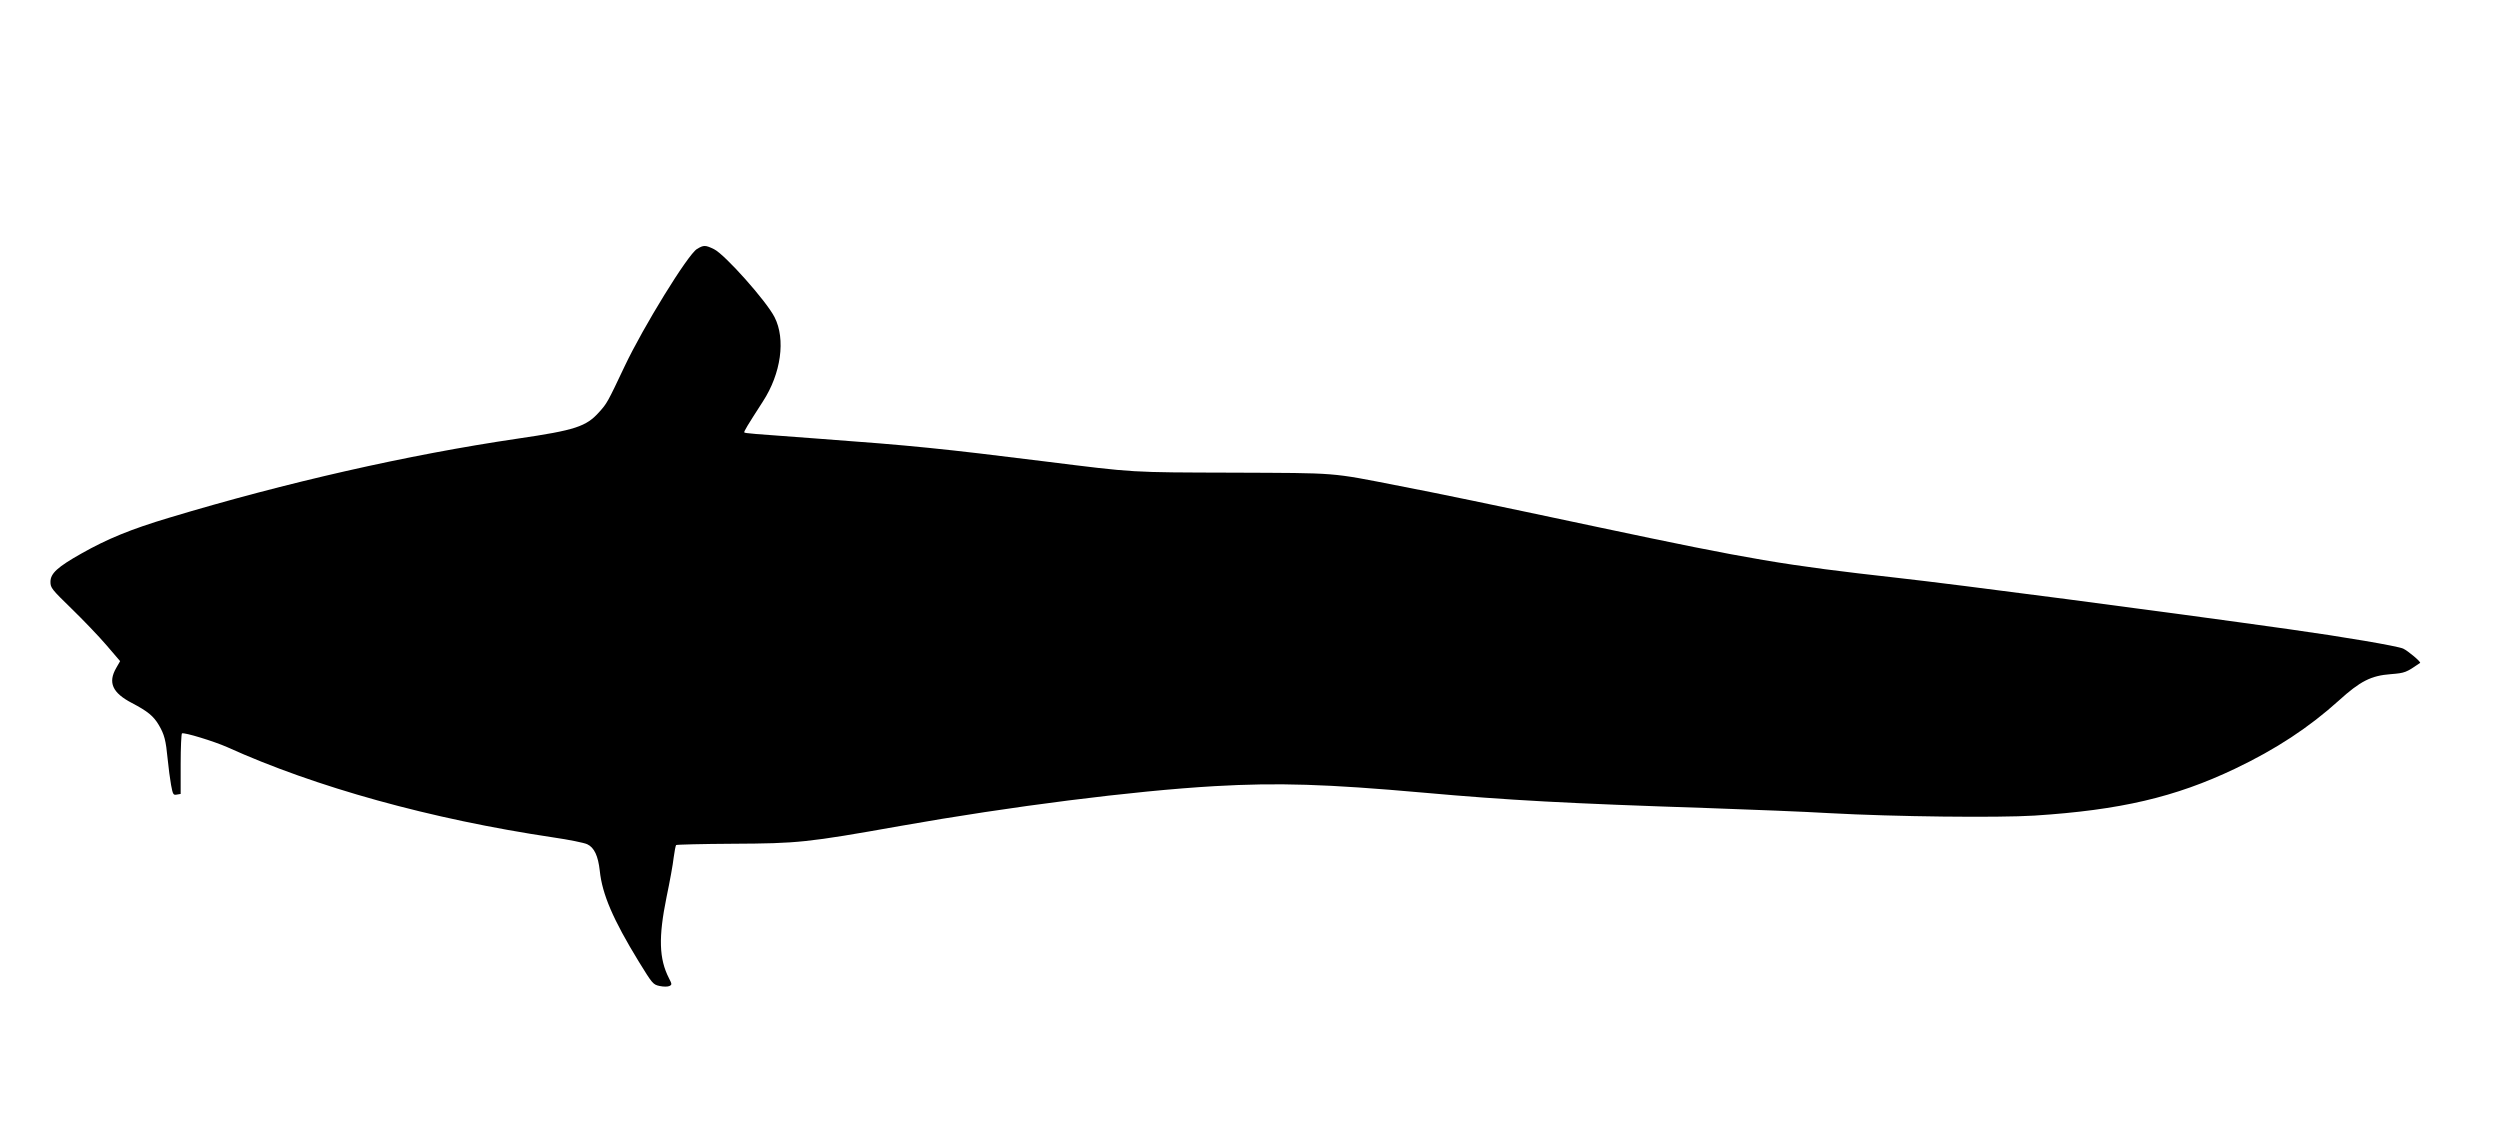
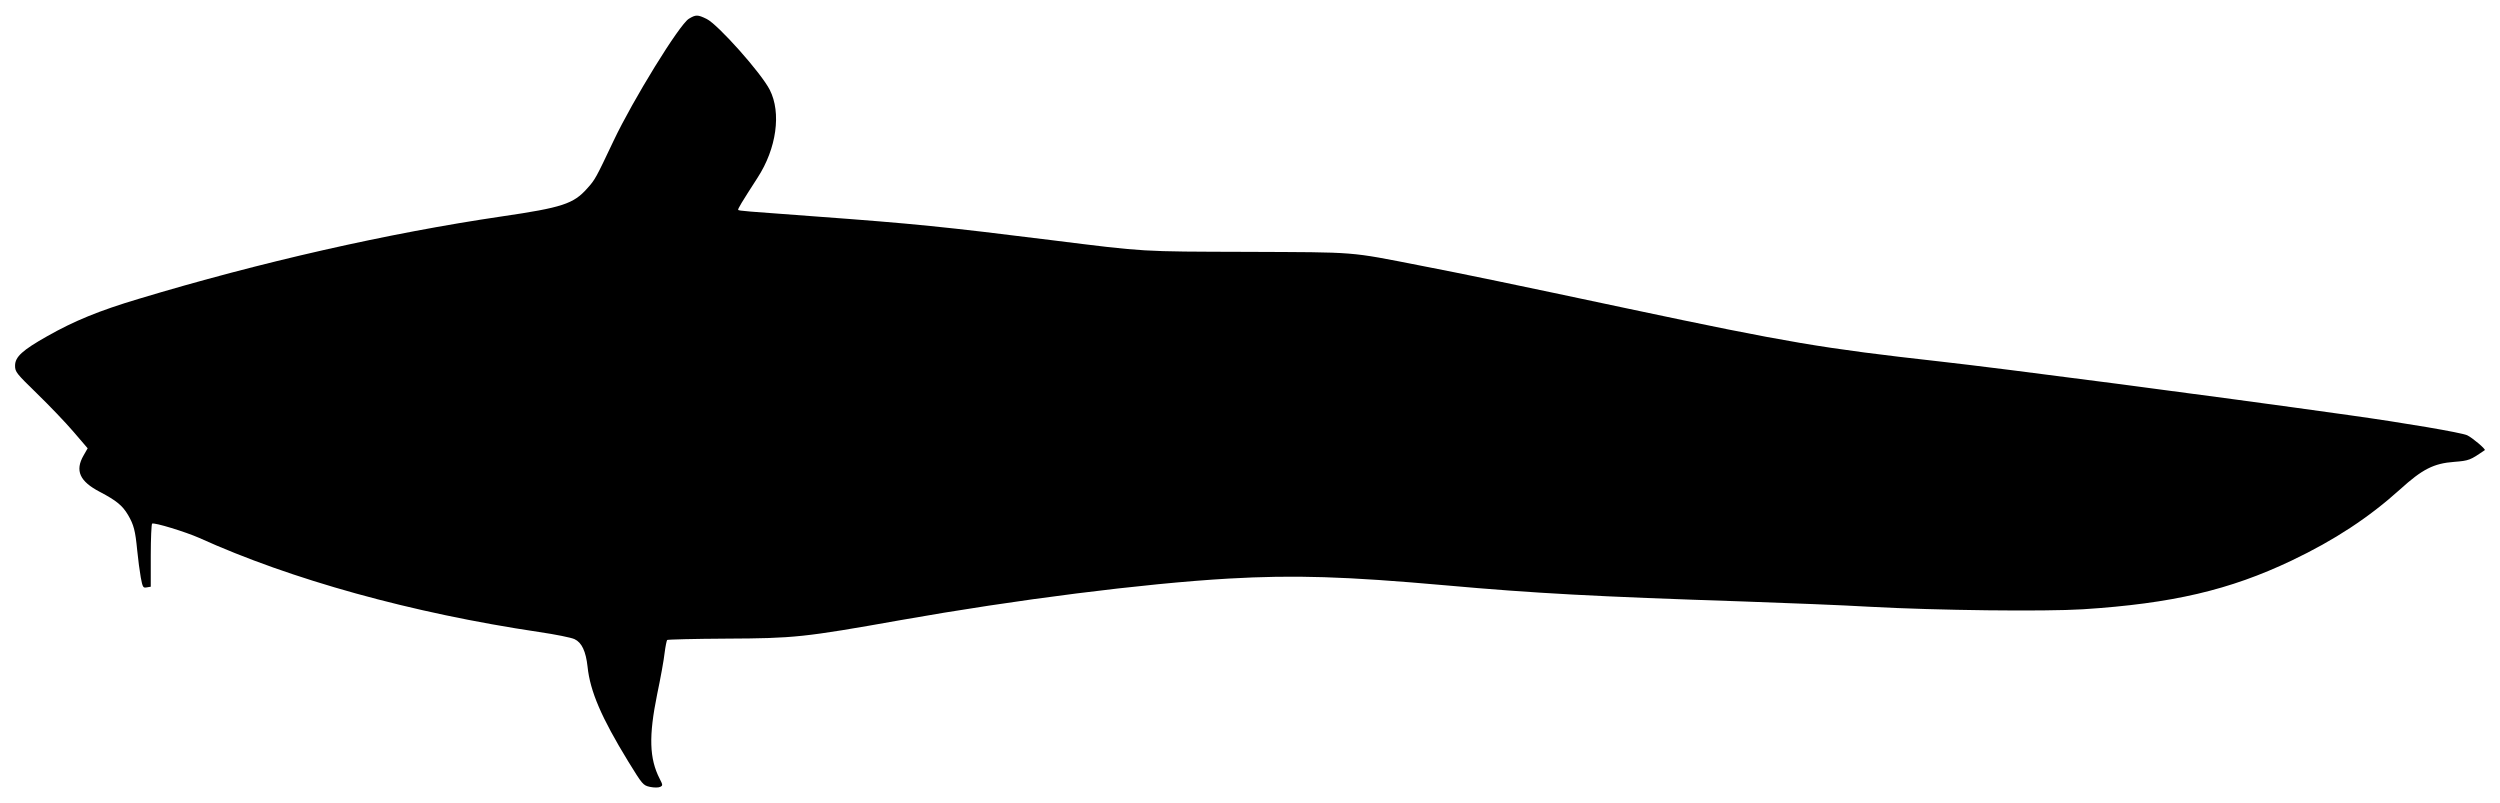
- <svg xmlns="http://www.w3.org/2000/svg" version="1.0" width="1536pt" height="689pt" viewBox="0 0 1536 689" preserveAspectRatio="xMidYMid meet">
+ <svg xmlns="http://www.w3.org/2000/svg" version="1.0" viewBox="22.124 141.93 1473.753 473.364" preserveAspectRatio="xMidYMid meet">
  <g transform="translate(0,689) scale(0.1,-0.1)" fill="#000000" stroke="none">
    <path d="M4282 5360 c-56 -34 -330 -479 -444 -720 -105 -222 -109 -229 -156 -281 -80 -90 -147 -112 -502 -164 -672 -99 -1421 -269 -2141 -486 -234 -70 -380 -130 -539 -220 -147 -83 -190 -122 -190 -174 0 -37 8 -46 130 -165 71 -69 167 -169 214 -224 l84 -98 -24 -42 c-52 -90 -23 -153 96 -215 97 -51 133 -80 166 -136 34 -58 43 -93 54 -208 5 -53 15 -126 21 -160 11 -59 14 -63 35 -59 l24 4 0 184 c0 100 4 185 8 188 13 8 198 -49 277 -84 543 -246 1253 -443 2004 -555 96 -14 190 -33 209 -42 43 -20 67 -72 77 -163 15 -145 82 -300 239 -557 85 -138 88 -142 129 -151 24 -5 50 -5 60 0 16 8 16 11 -3 48 -61 119 -65 251 -15 497 20 95 40 205 44 244 5 39 12 73 15 77 4 3 161 7 349 8 400 2 454 7 1027 109 682 121 1433 216 1934 245 390 22 684 13 1281 -40 524 -47 880 -66 1755 -95 256 -9 589 -22 740 -31 401 -22 1035 -29 1260 -15 527 34 864 113 1230 287 254 121 456 254 640 420 131 119 198 153 319 162 88 7 94 10 180 69 8 5 -74 74 -104 88 -37 16 -364 72 -700 119 -796 112 -2041 275 -2410 316 -688 77 -892 111 -1835 311 -673 143 -981 207 -1220 253 -434 85 -370 79 -1025 82 -637 2 -594 -1 -1155 69 -634 79 -809 97 -1395 140 -413 30 -446 33 -452 38 -4 5 20 44 114 190 112 172 141 383 72 518 -50 99 -306 386 -372 418 -53 26 -64 26 -105 1z" />
  </g>
</svg>
